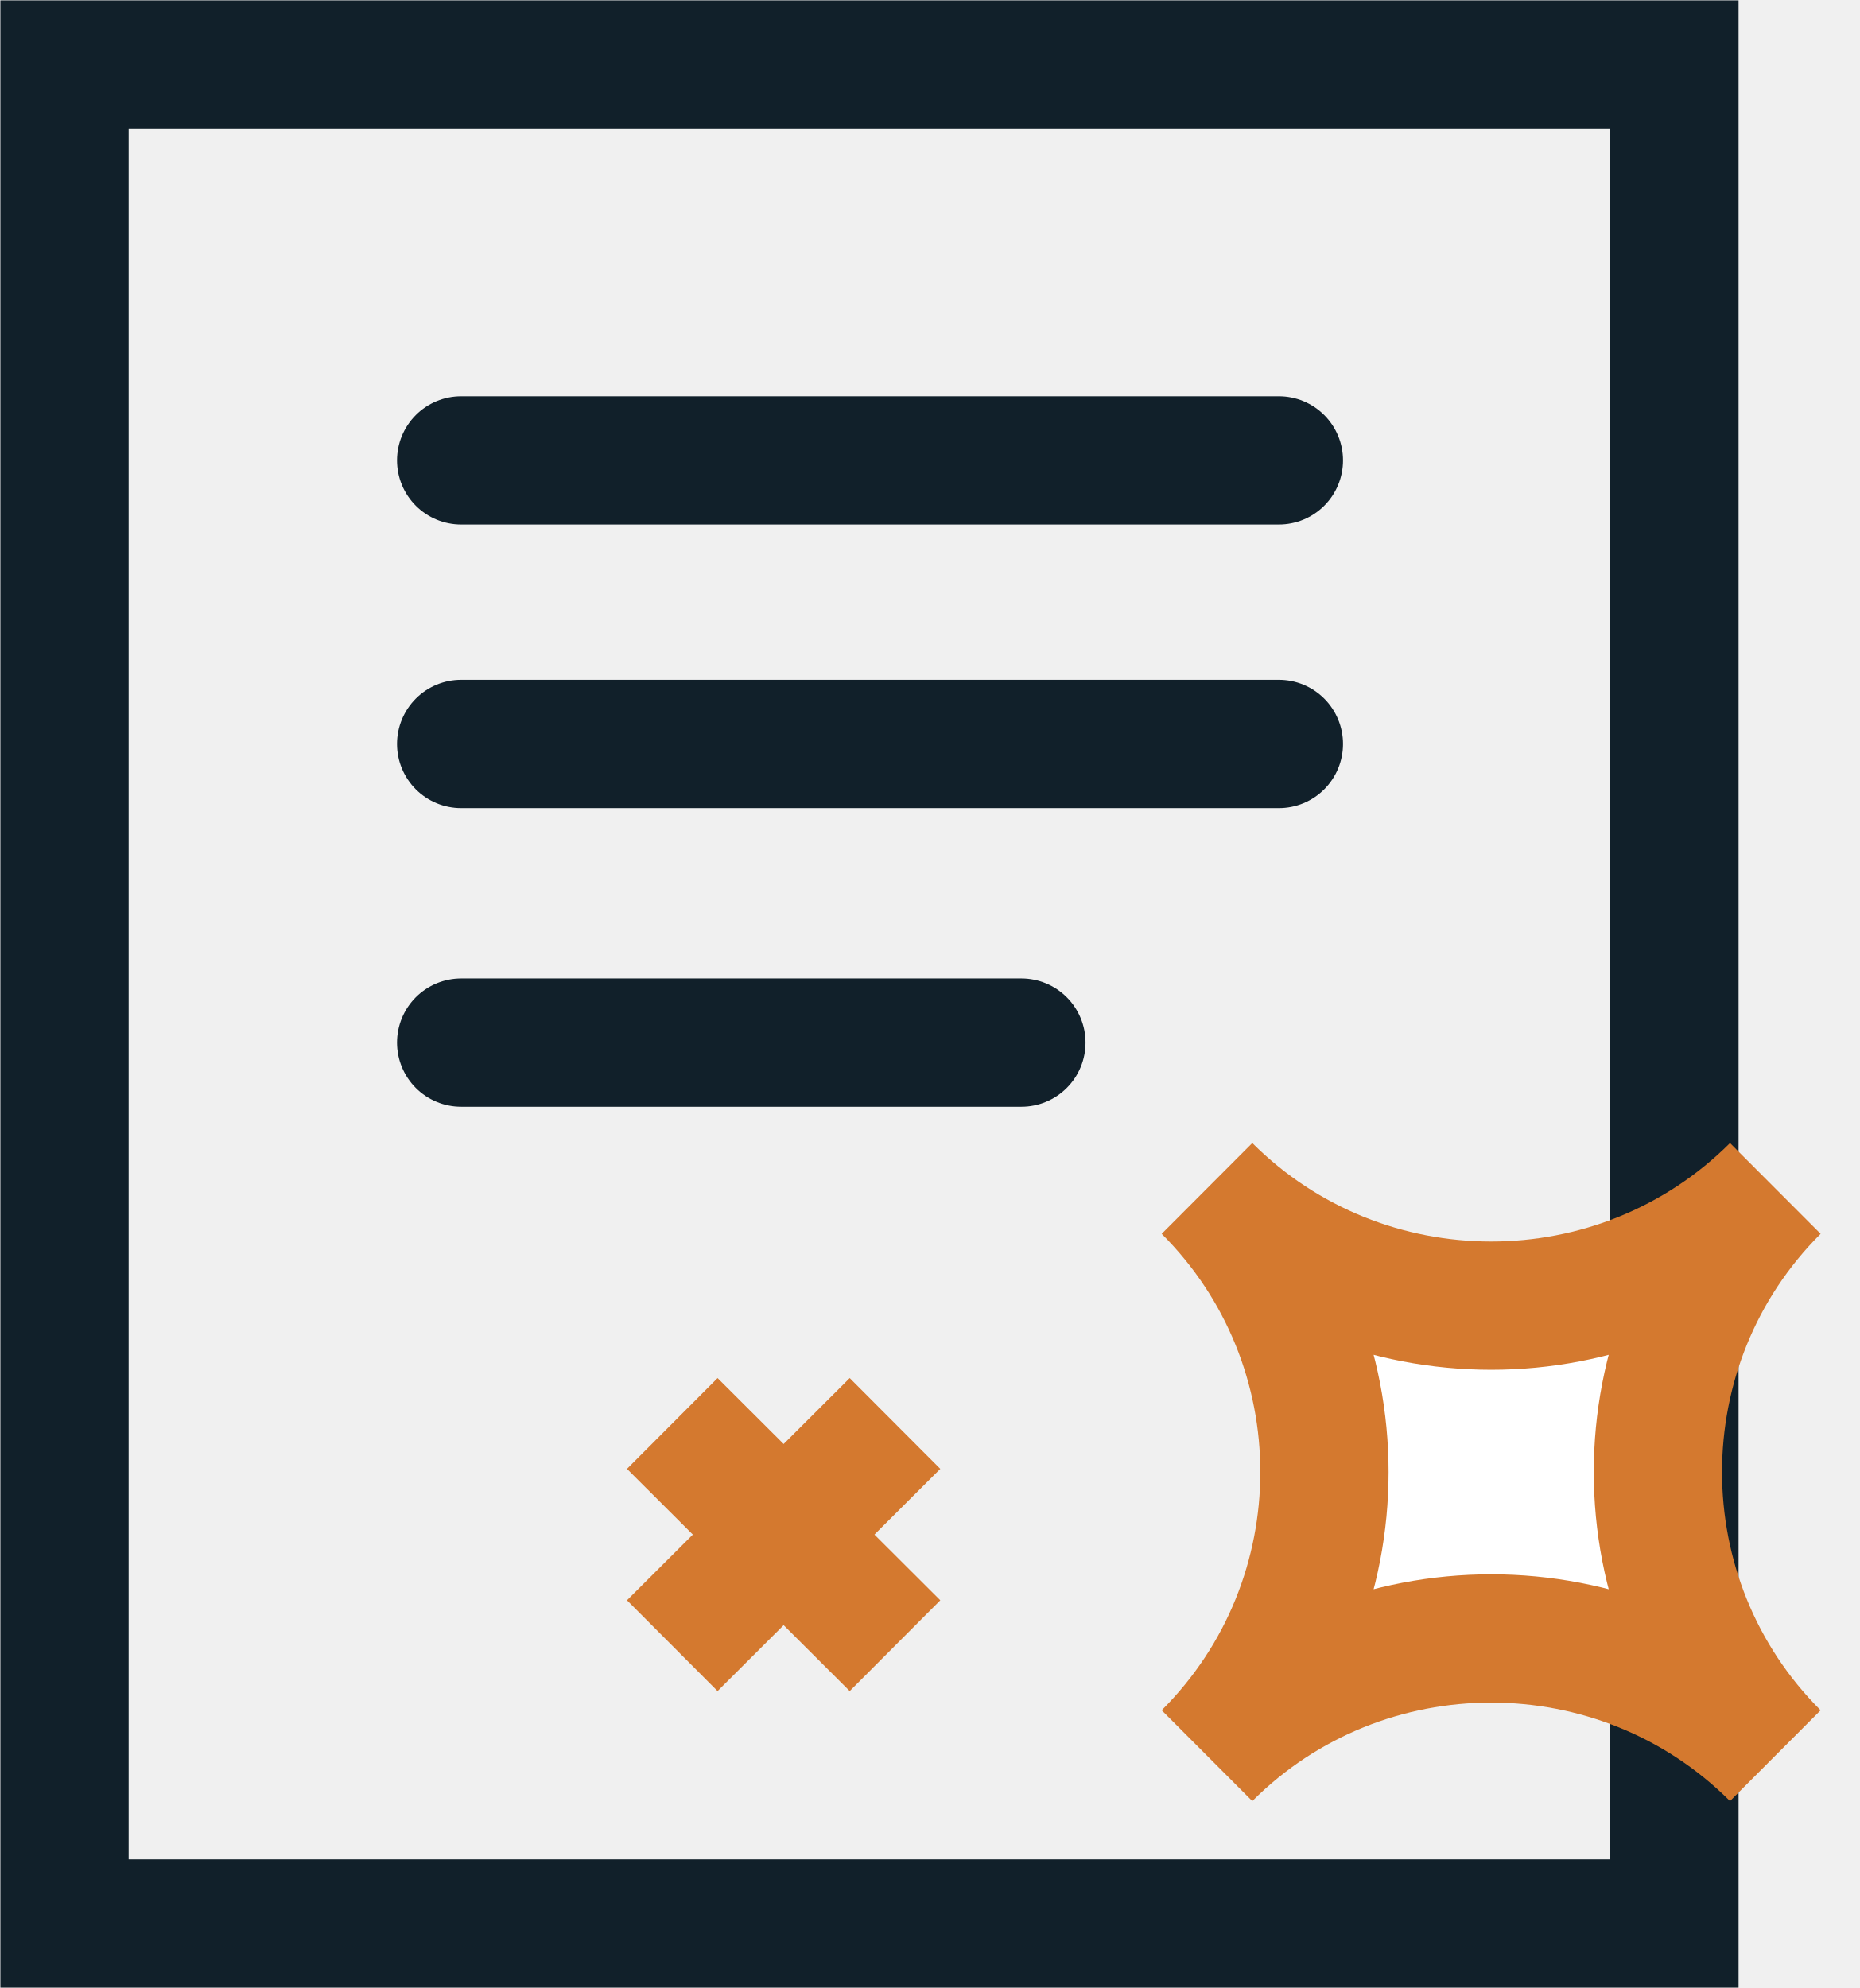
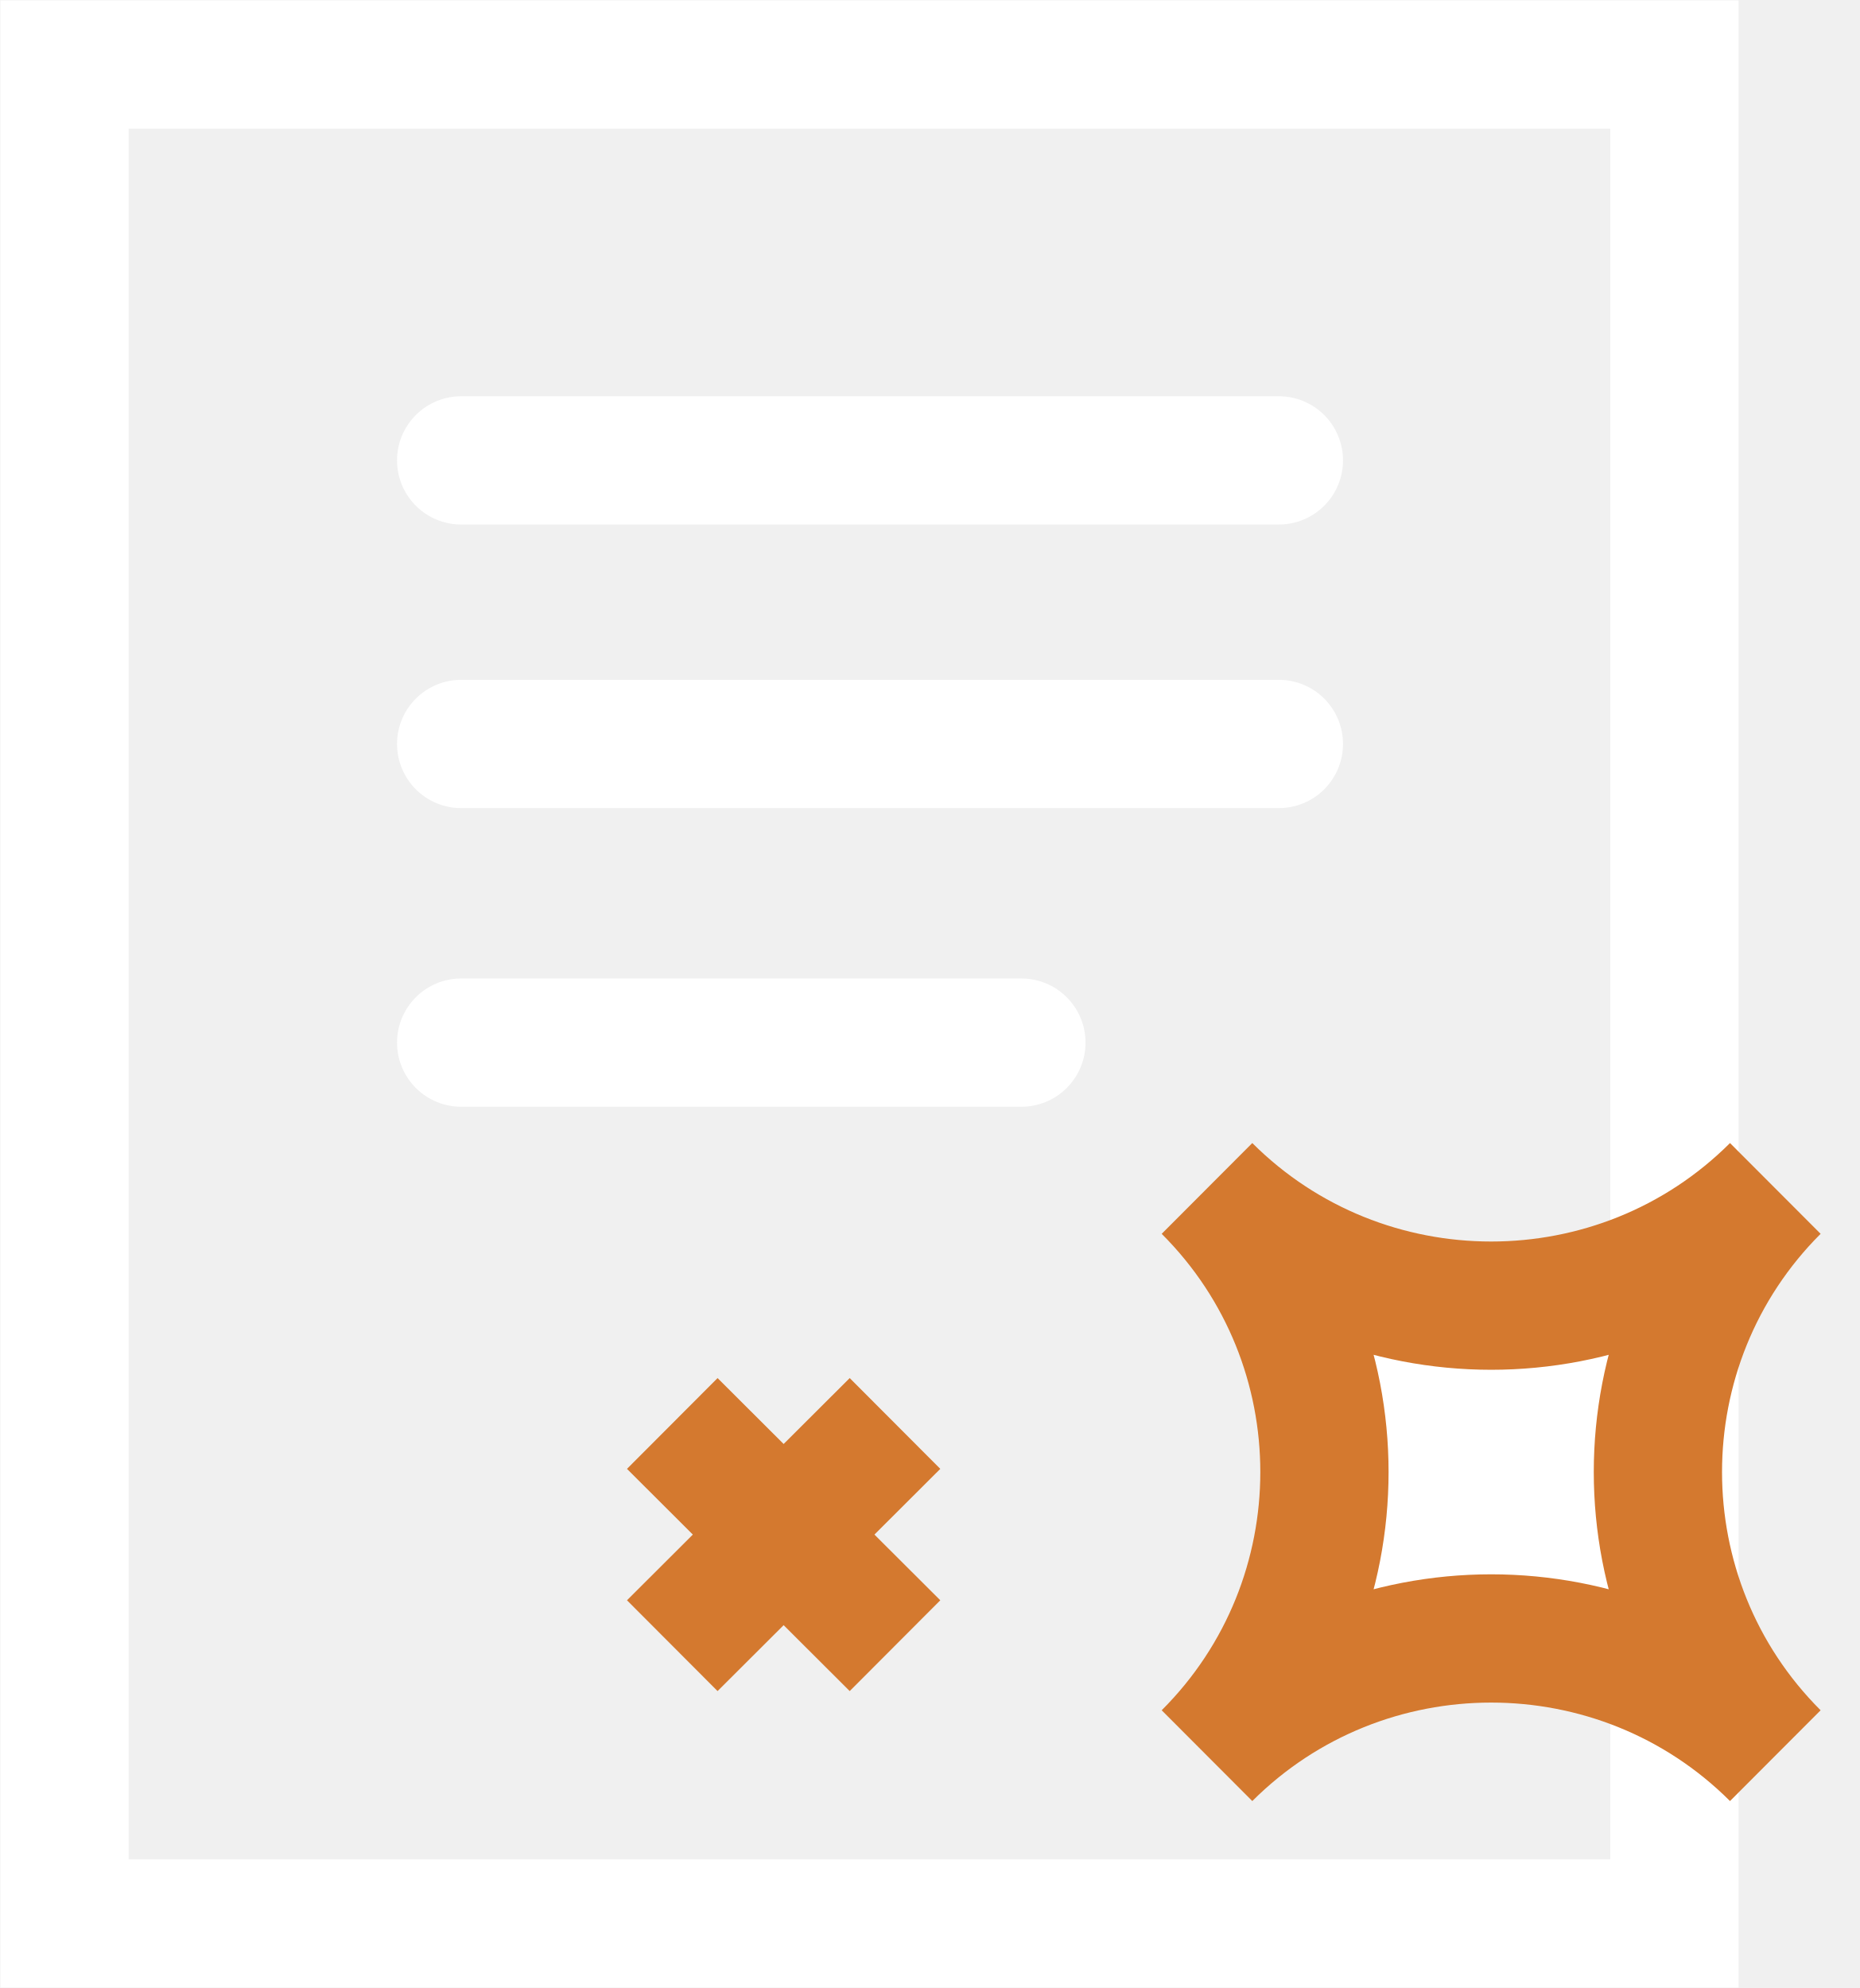
<svg xmlns="http://www.w3.org/2000/svg" width="29" height="31" viewBox="0 0 29 31" fill="none">
  <path d="M13.956 22.197L10.483 25.662" stroke="#D4792F" stroke-width="2" stroke-miterlimit="10" />
  <path d="M13.956 25.662L10.483 22.197" stroke="#D4792F" stroke-width="2" stroke-miterlimit="10" />
-   <path d="M26.11 1.006H1.006V29.994H26.11V1.006Z" stroke="#11202A" stroke-width="2" stroke-miterlimit="10" stroke-linecap="round" />
-   <path d="M7.191 7.179H19.942" stroke="#11202A" stroke-width="2" stroke-miterlimit="10" stroke-linecap="round" />
-   <path d="M7.191 11.601H19.942" stroke="#11202A" stroke-width="2" stroke-miterlimit="10" stroke-linecap="round" />
-   <path d="M7.191 16.258H15.927" stroke="#11202A" stroke-width="2" stroke-miterlimit="10" stroke-linecap="round" />
+   <path d="M26.11 1.006H1.006V29.994H26.11V1.006Z" stroke="#ffffff" stroke-width="2" stroke-miterlimit="10" stroke-linecap="round" />
+   <path d="M7.191 7.179H19.942" stroke="#ffffff" stroke-width="2" stroke-miterlimit="10" stroke-linecap="round" />
+   <path d="M7.191 11.601H19.942" stroke="#ffffff" stroke-width="2" stroke-miterlimit="10" stroke-linecap="round" />
+   <path d="M7.191 16.258H15.927" stroke="#ffffff" stroke-width="2" stroke-miterlimit="10" stroke-linecap="round" />
  <path d="M27.683 27.377C25.242 24.94 21.263 24.94 18.821 27.377C21.263 24.94 21.263 20.969 18.821 18.532C21.263 20.969 25.242 20.969 27.683 18.532C25.242 20.969 25.242 24.94 27.683 27.377Z" fill="white" stroke="#D4792F" stroke-width="2" stroke-miterlimit="10" />
</svg>
